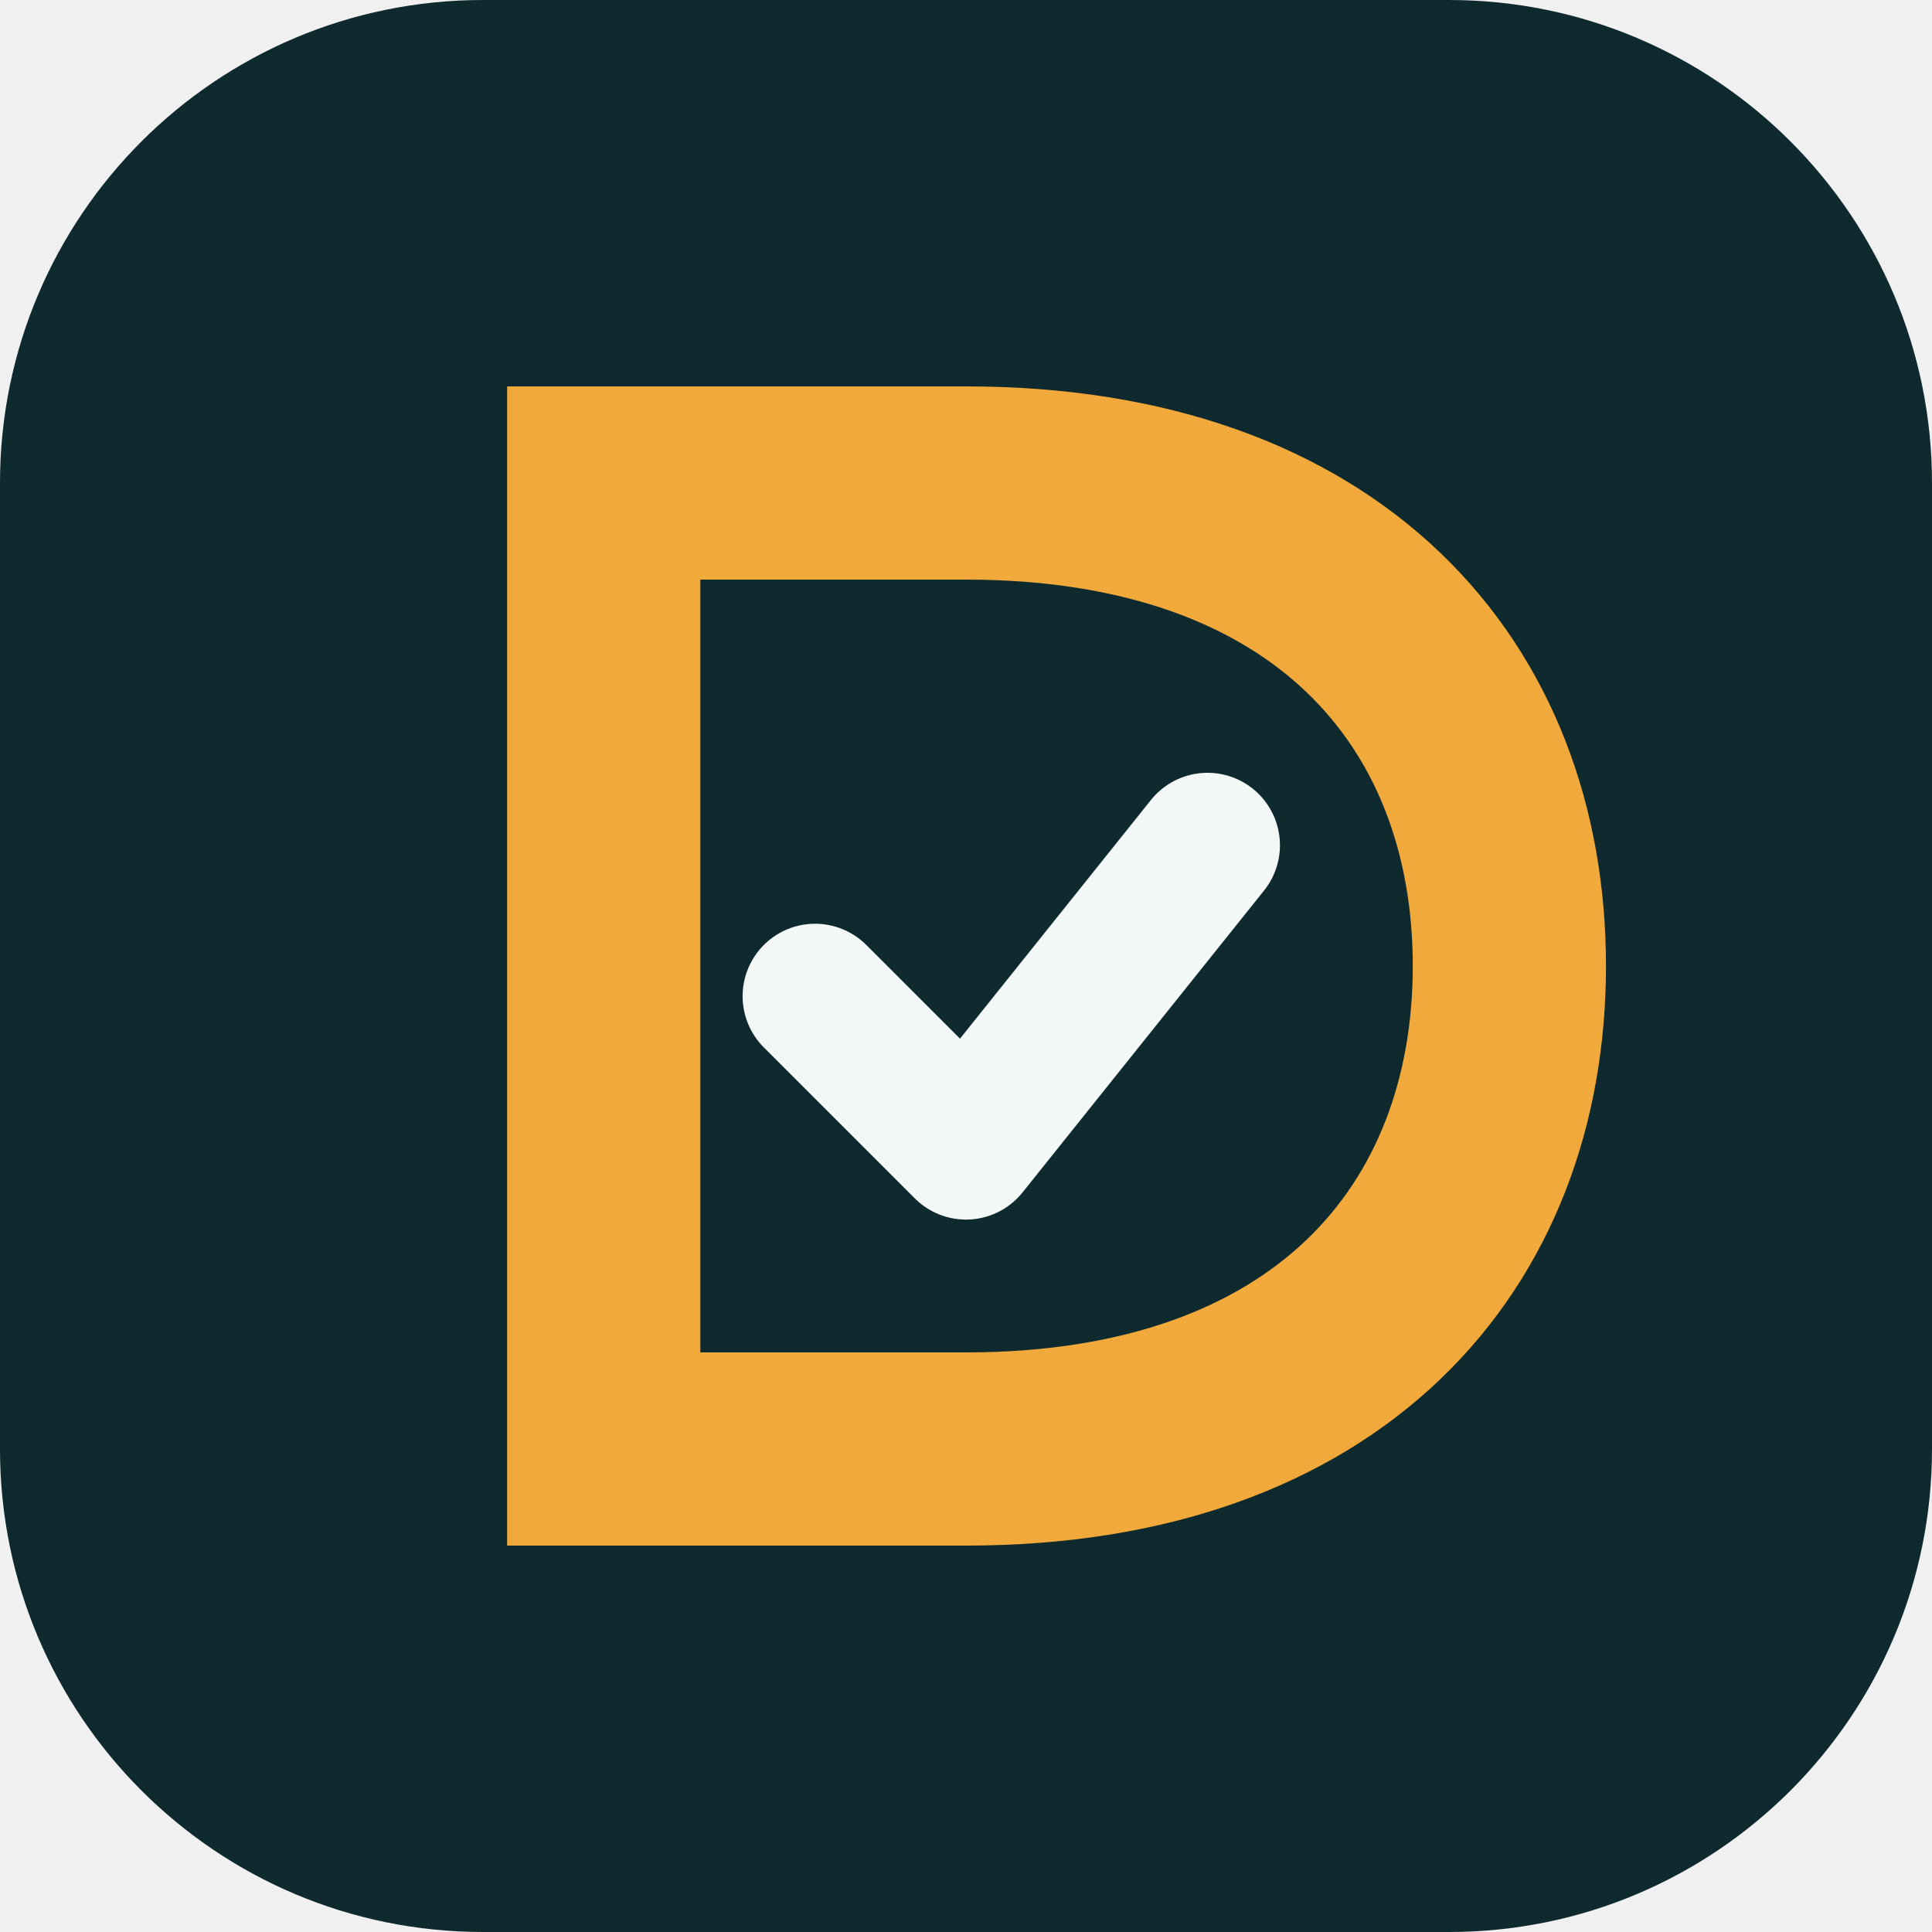
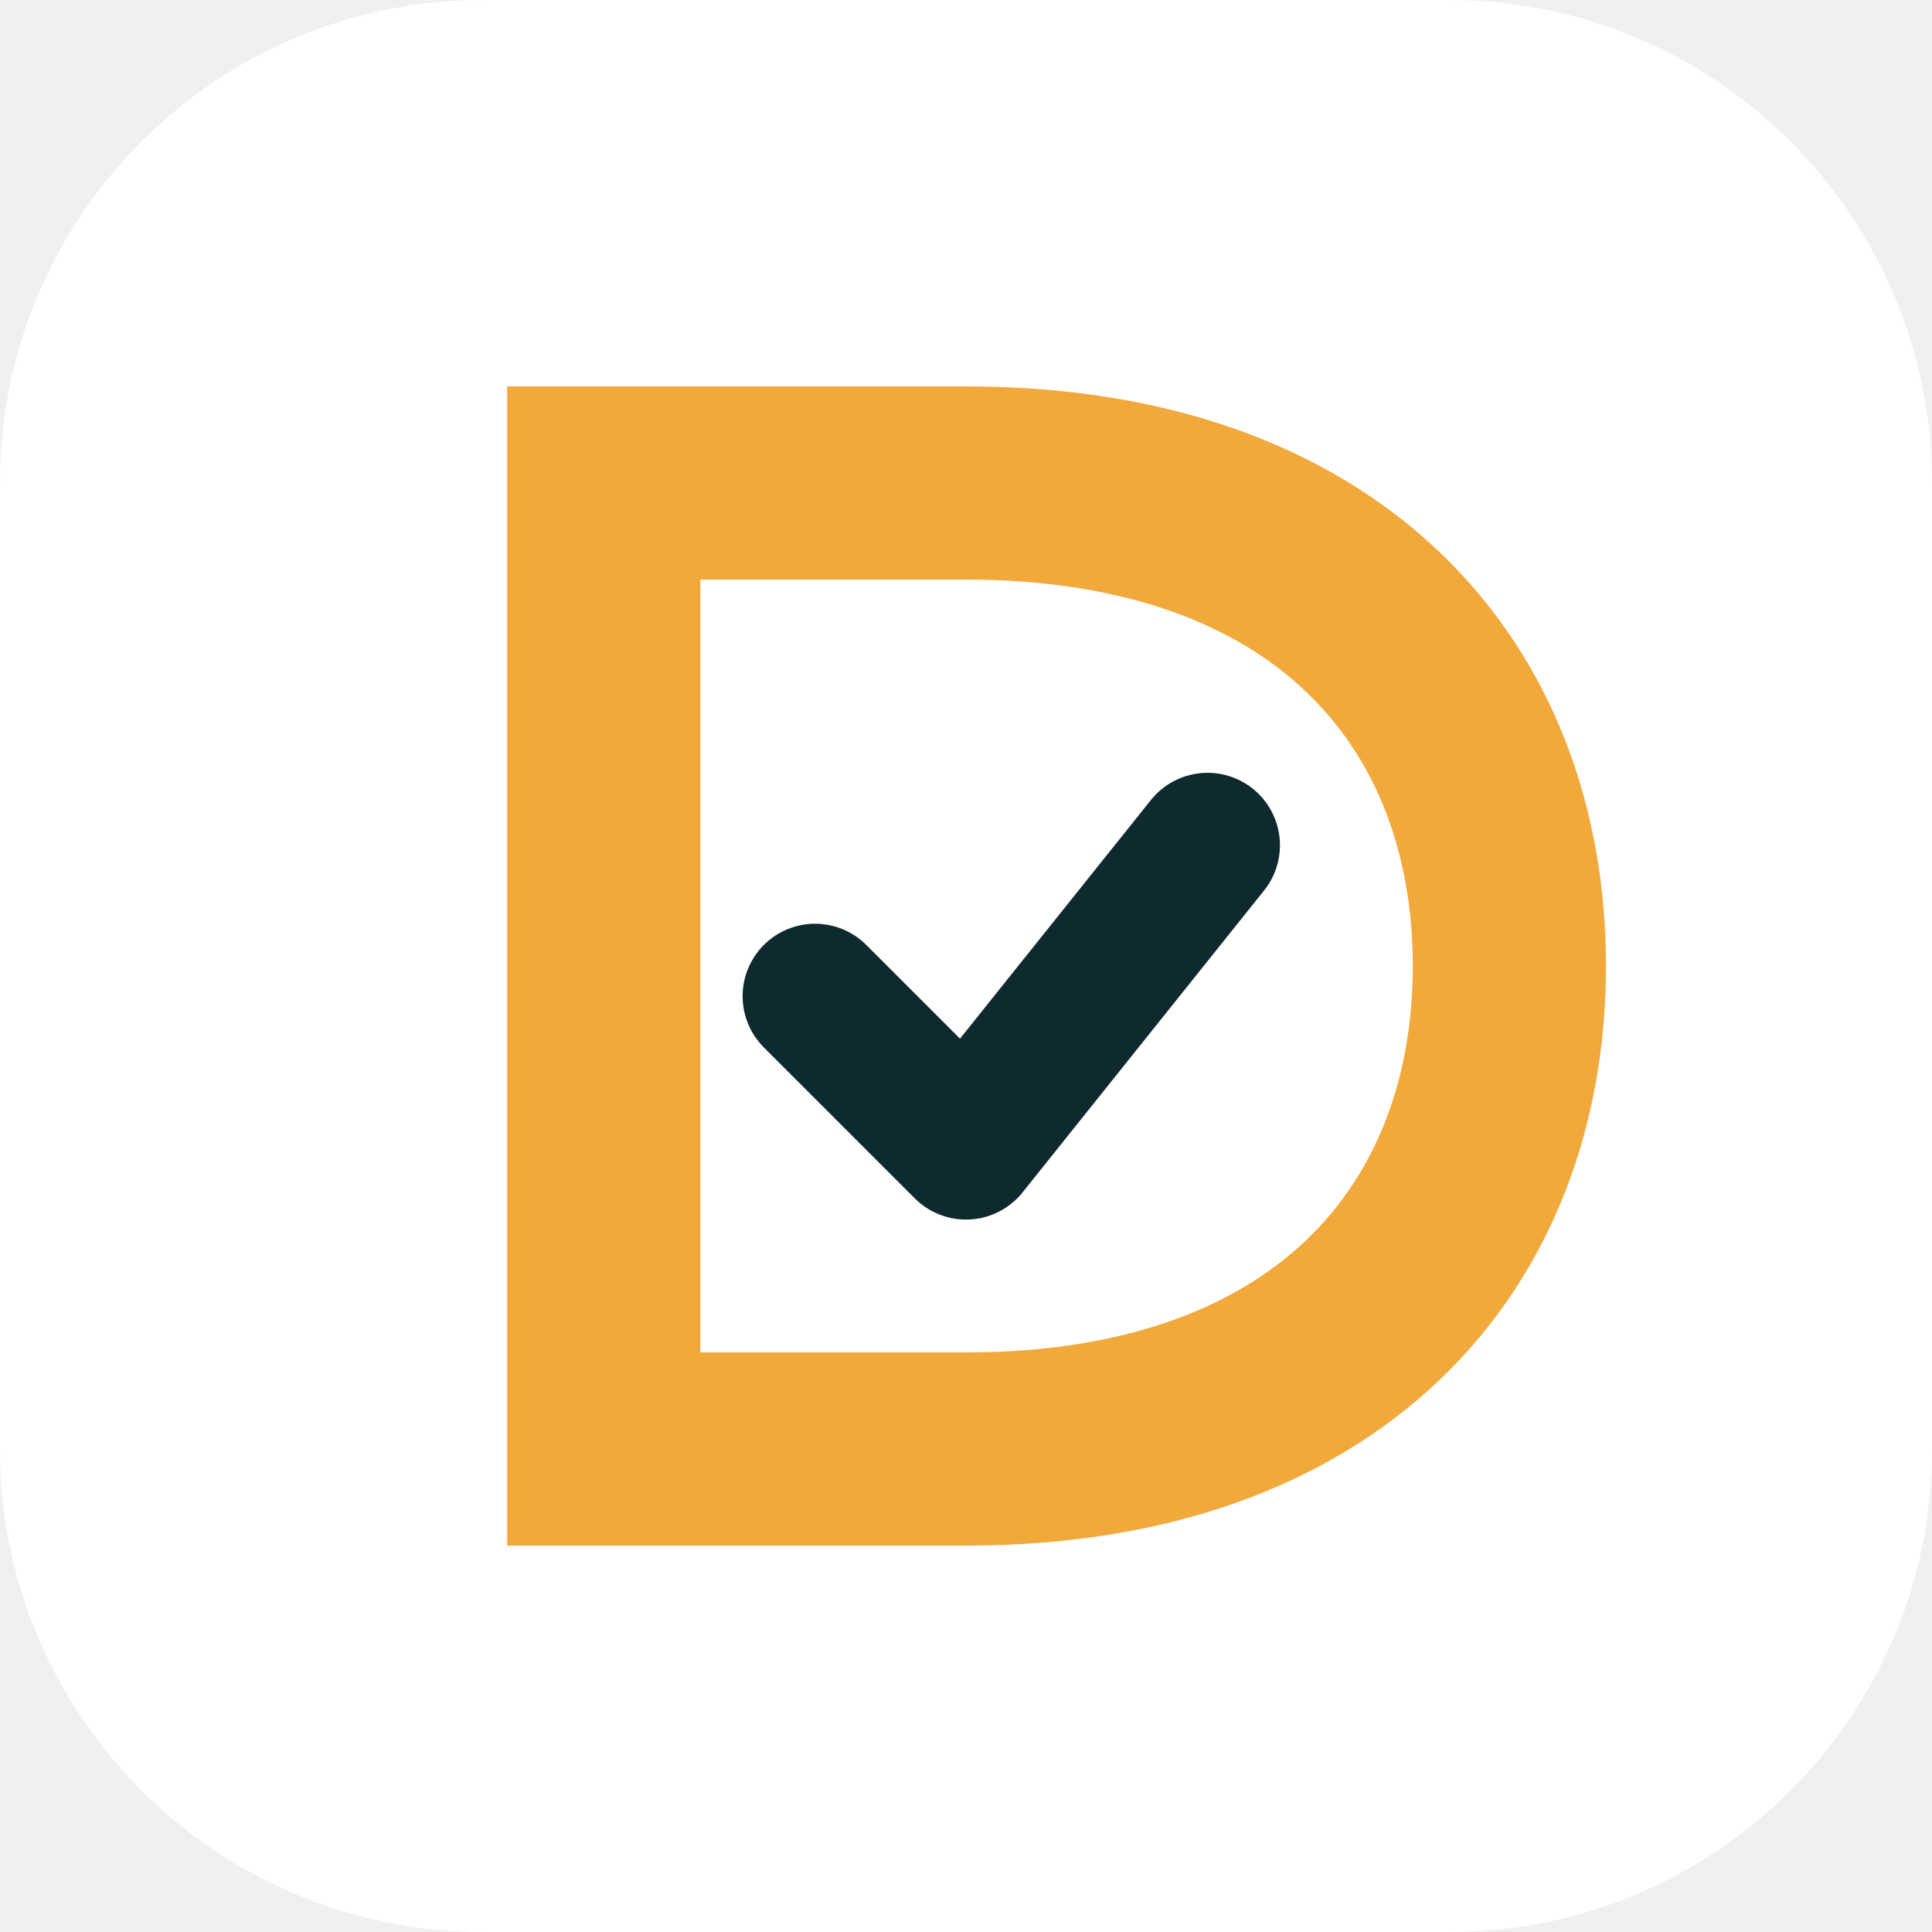
<svg xmlns="http://www.w3.org/2000/svg" viewBox="0 0 32 32">
-   <rect width="32" height="32" rx="8" fill="#0F2A2E" />
+   <rect width="32" height="32" rx="8" fill="#FFFFFF" />
  <path d="M10 8h6c6 0 9 3.5 9 8s-3 8-9 8h-6z" fill="none" stroke="#F2A93B" stroke-width="3.2" />
-   <path d="M13.5 16.5l2.5 2.5 4-5" fill="none" stroke="#F3F7F5" stroke-width="2.4" stroke-linecap="round" stroke-linejoin="round" />
+   <path d="M13.5 16.5l2.5 2.5 4-5" fill="none" stroke="#0F2A2E" stroke-width="2.4" stroke-linecap="round" stroke-linejoin="round" />
</svg>
